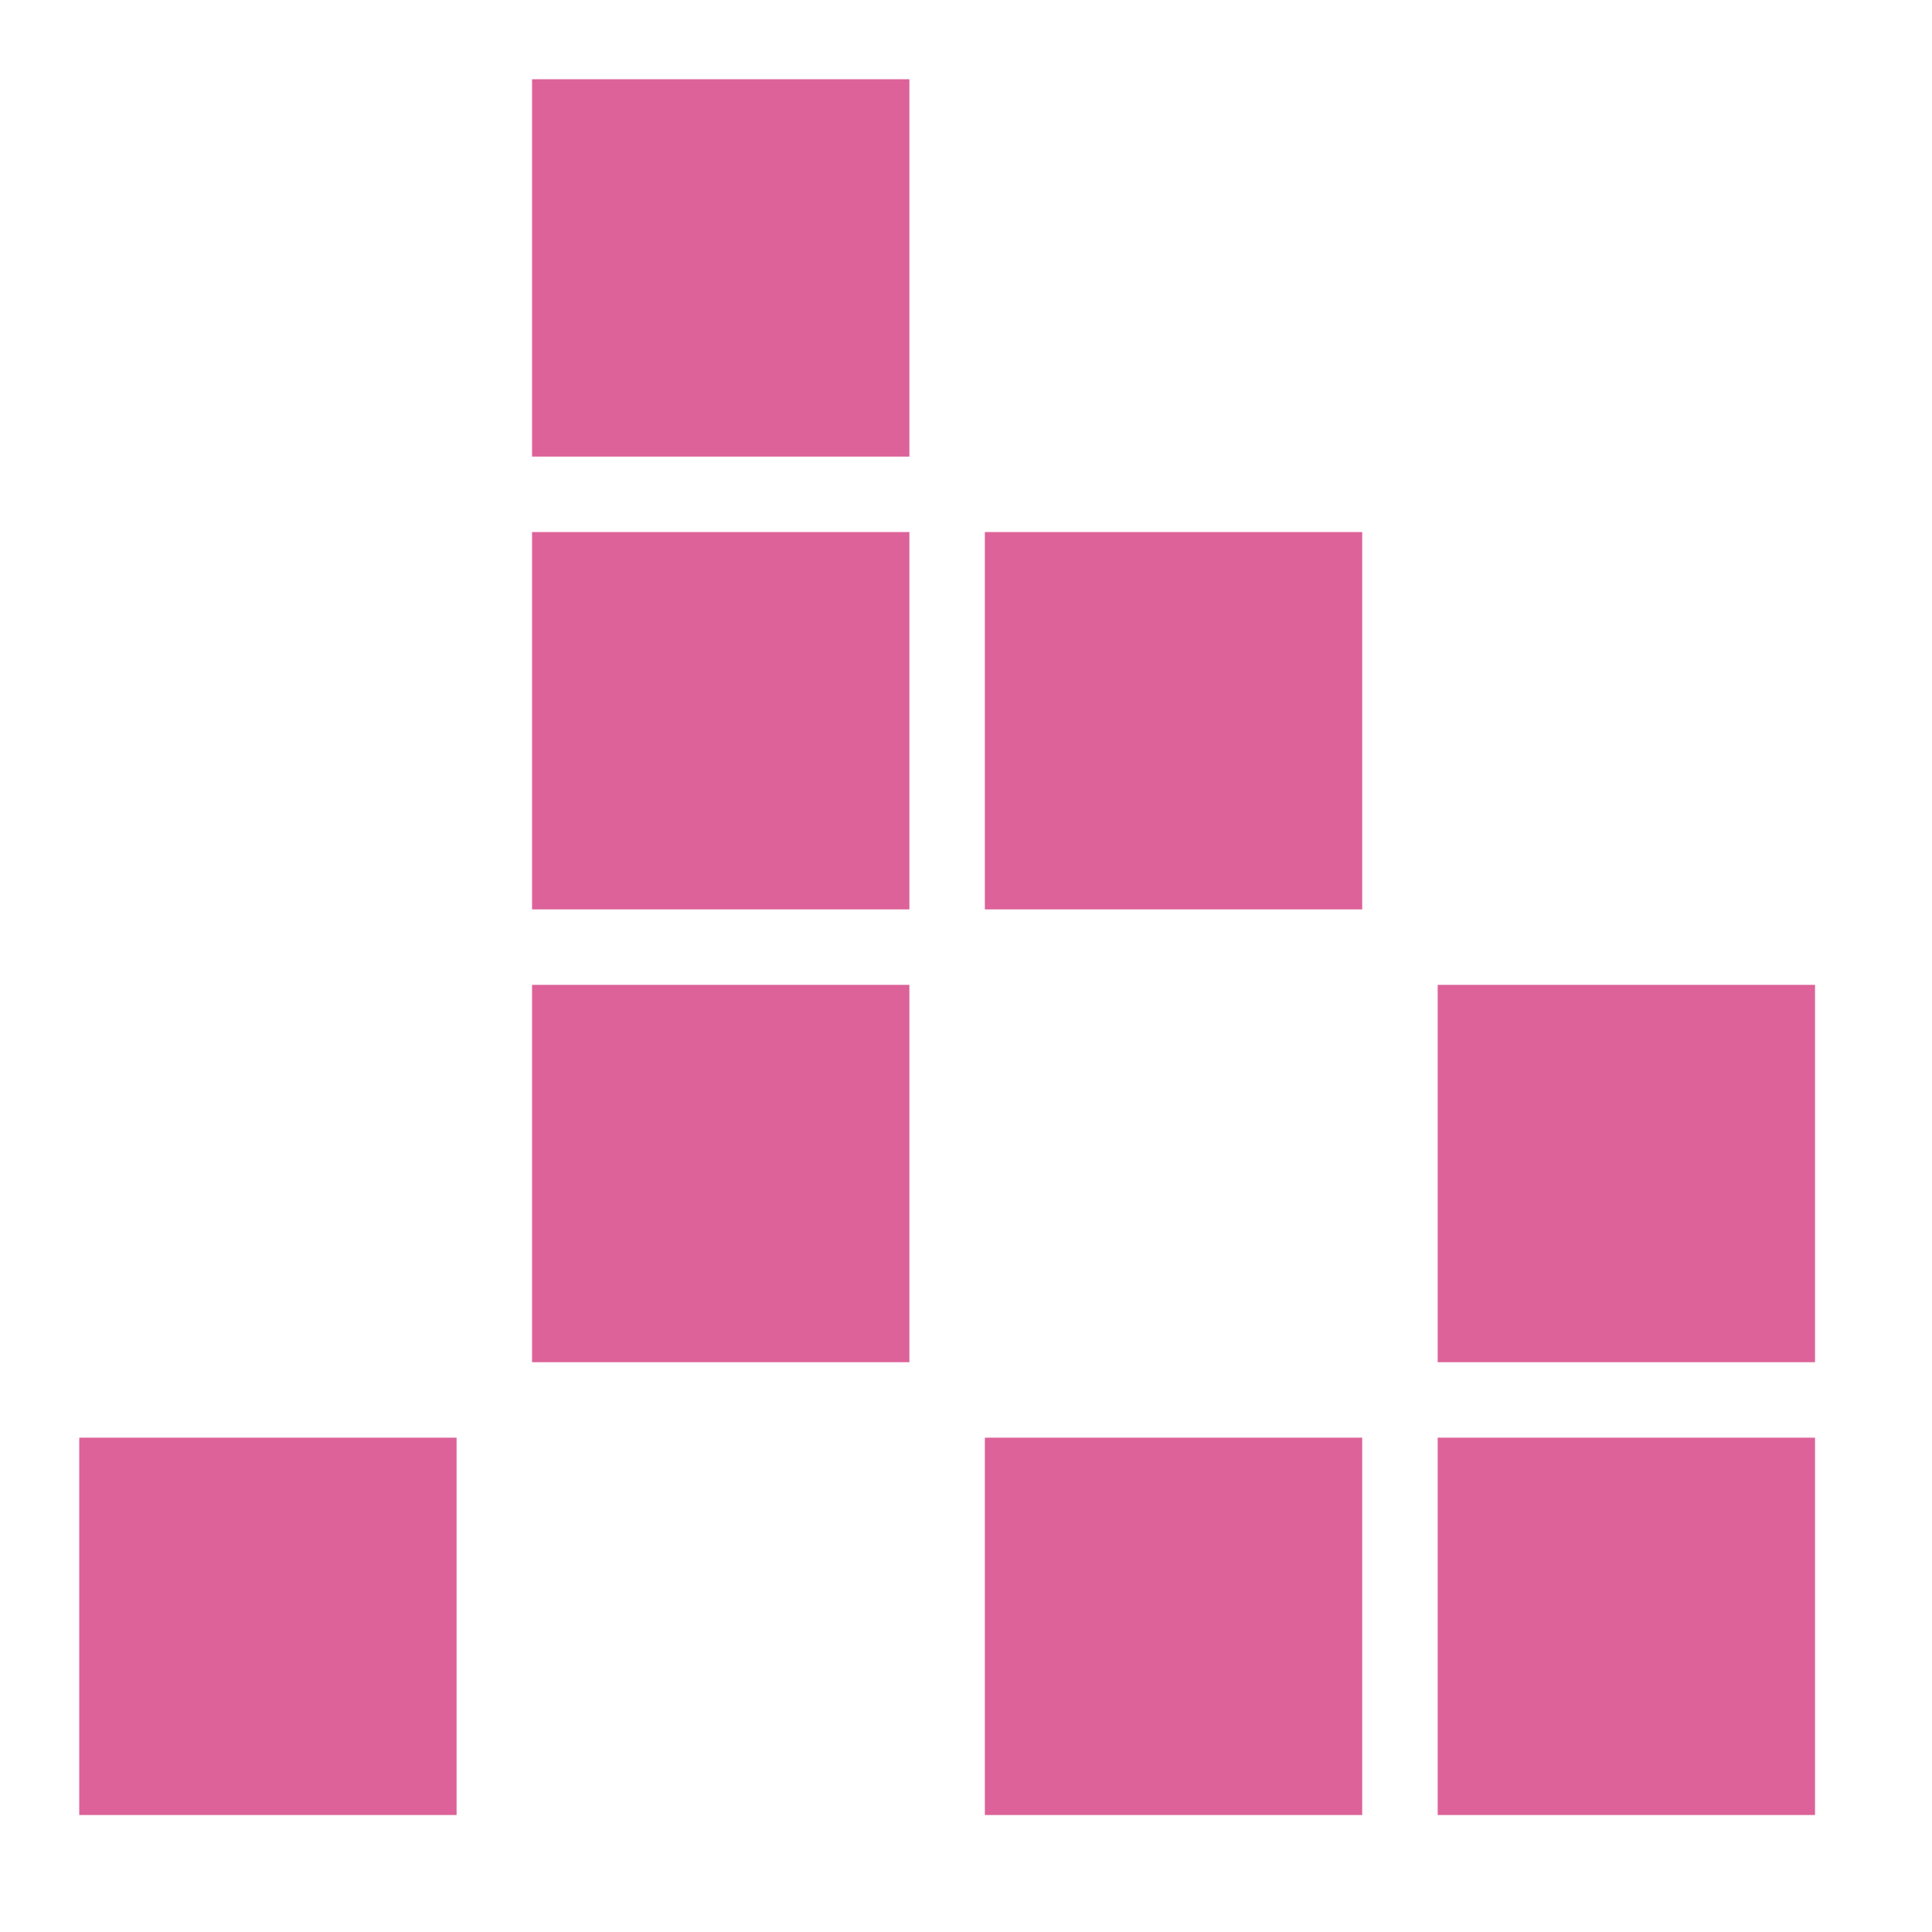
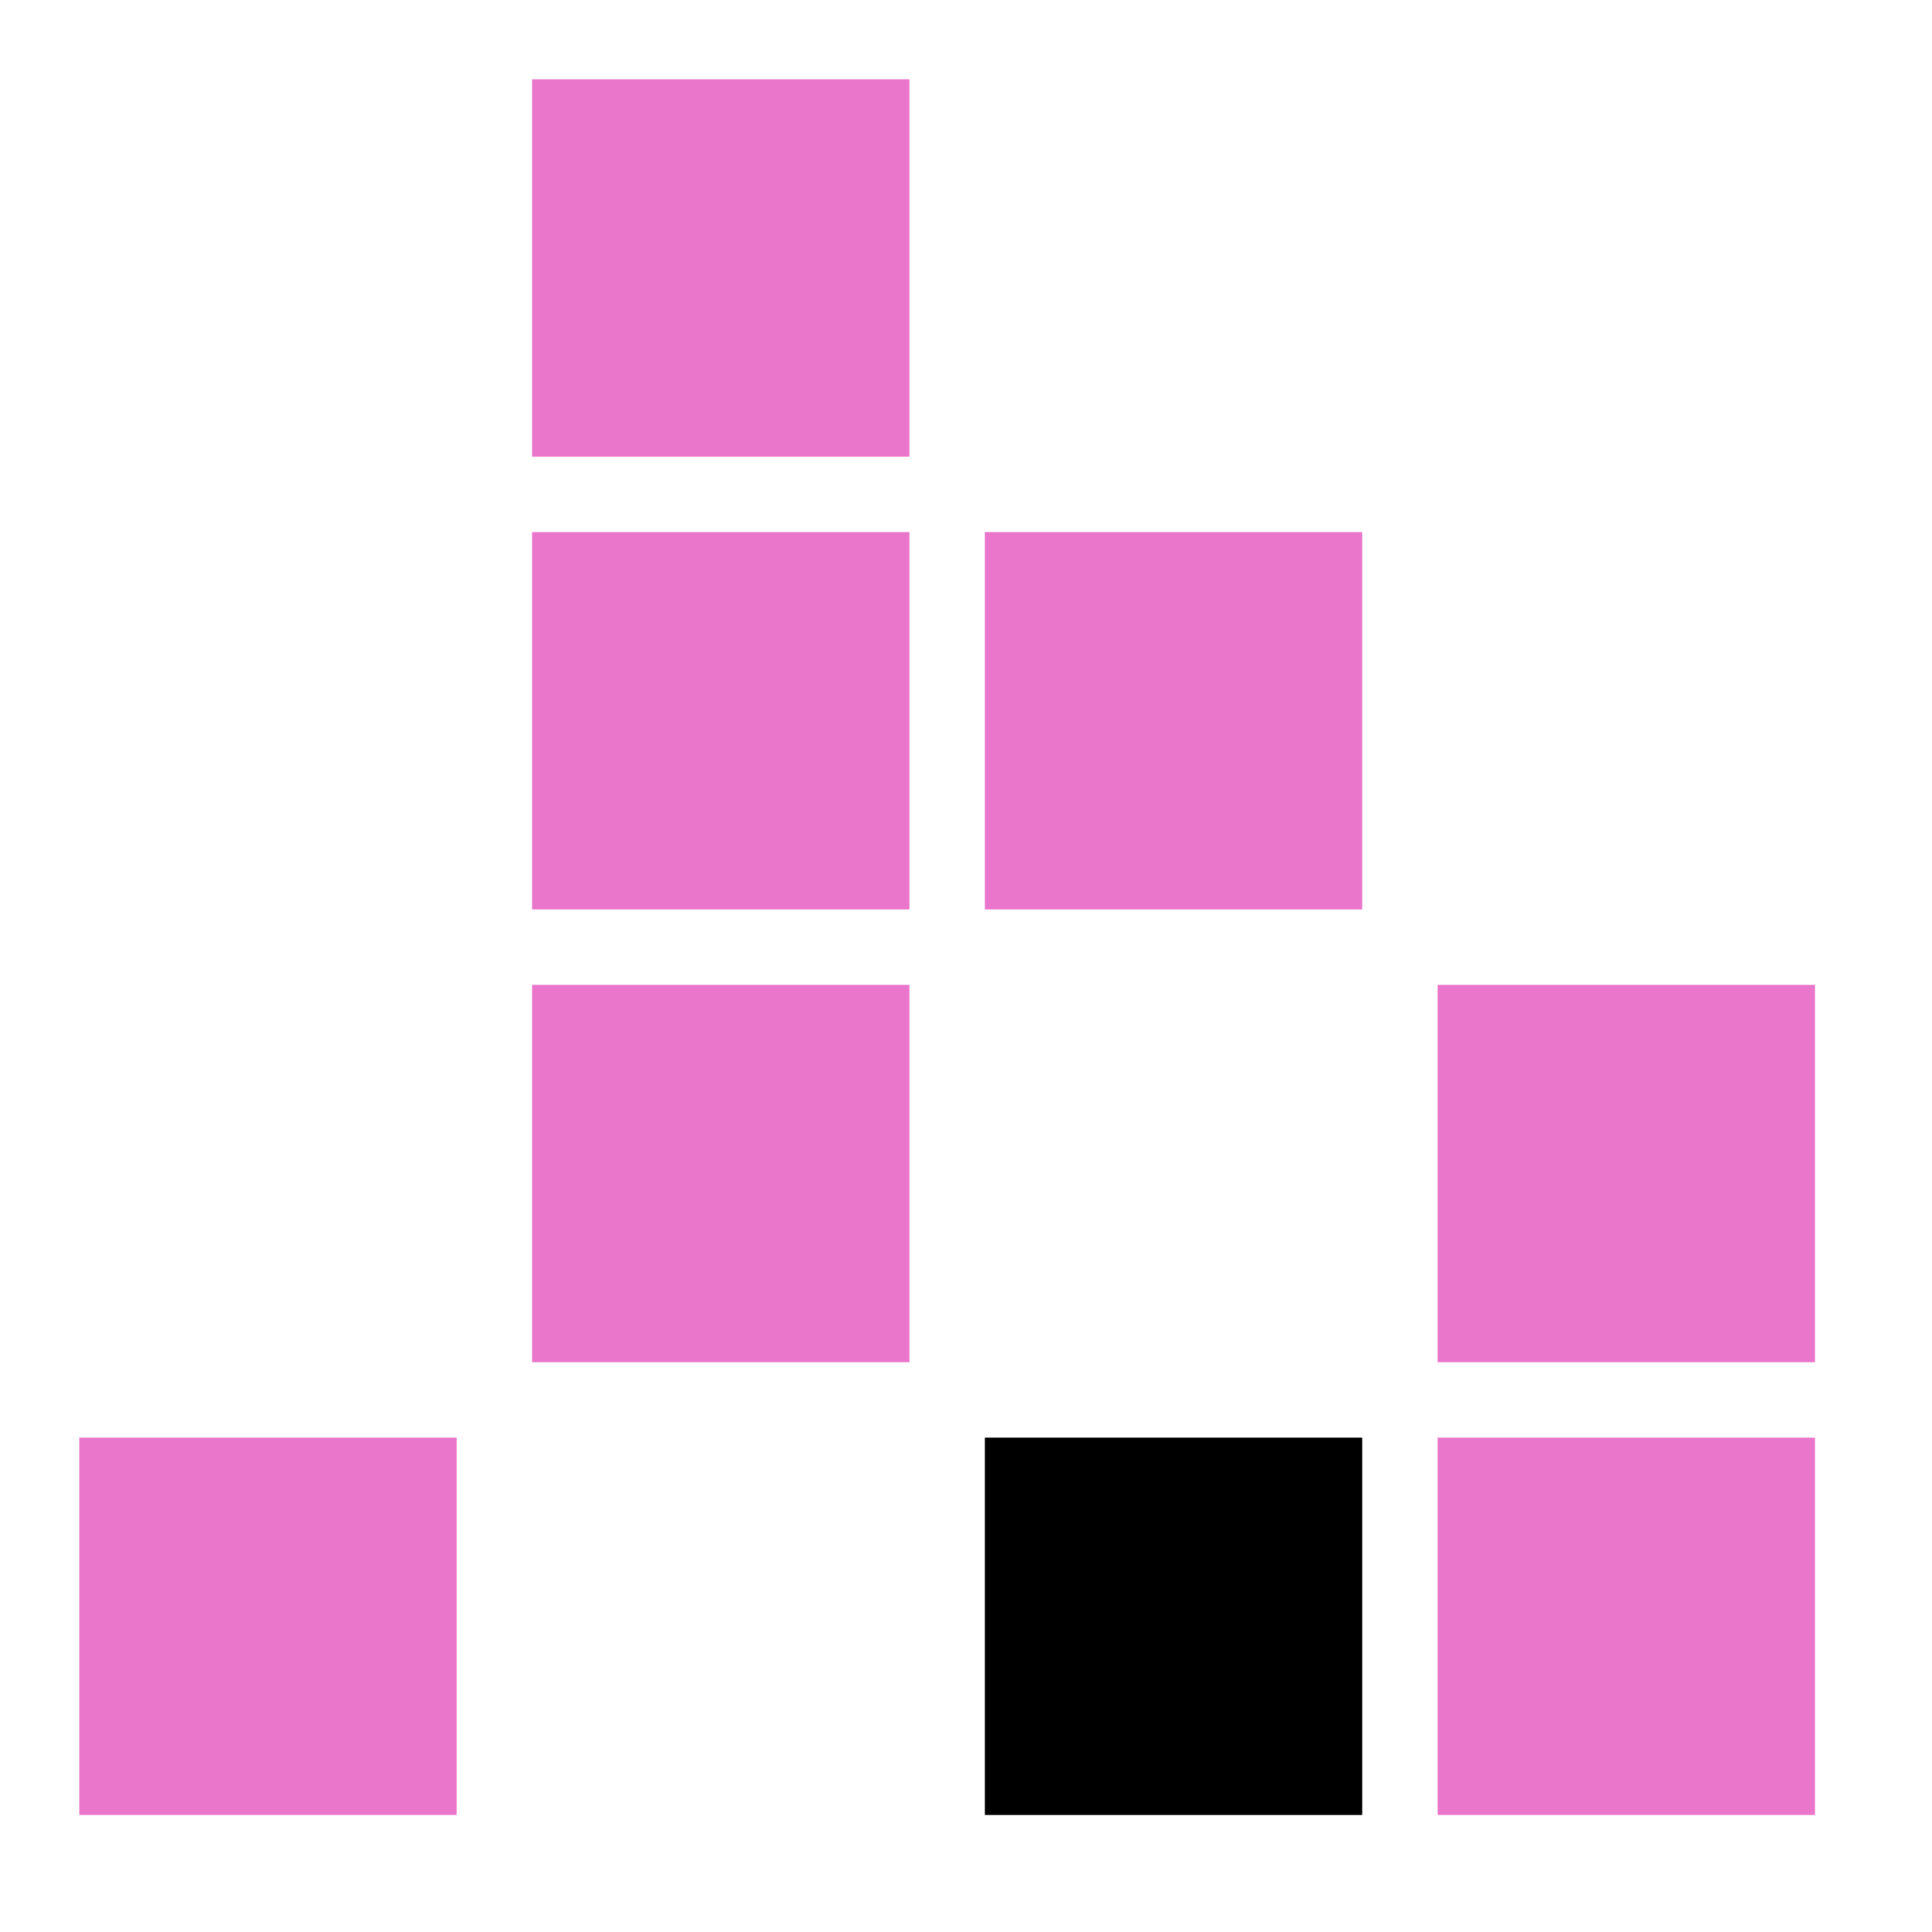
<svg xmlns="http://www.w3.org/2000/svg" width="512" height="512" viewBox="0 0 512 512">
-   <g id="Group_3" data-name="Group 3" transform="translate(-279 -162)">
-     <rect id="Rectangle_1" data-name="Rectangle 1" width="512" height="512" transform="translate(279 162)" fill="none" />
-     <rect id="Rectangle_2" data-name="Rectangle 2" width="100" height="100" transform="translate(420 183)" fill="#dc6299" />
-     <rect id="Rectangle_2-2" data-name="Rectangle 2" width="100" height="100" transform="translate(420 303)" fill="#dc6299" />
-     <rect id="Rectangle_2-3" data-name="Rectangle 2" width="100" height="100" transform="translate(420 423)" fill="#dc6299" />
-     <rect id="Rectangle_2-4" data-name="Rectangle 2" width="100" height="100" transform="translate(540 303)" fill="#dc6299" />
-     <rect id="Rectangle_2-5" data-name="Rectangle 2" width="100" height="100" transform="translate(660 423)" fill="#dc6299" />
-     <rect id="Rectangle_2-6" data-name="Rectangle 2" width="100" height="100" transform="translate(300 543)" fill="#dc6299" />
-     <rect id="Rectangle_2-7" data-name="Rectangle 2" width="100" height="100" transform="translate(540 543)" fill="#dc6299" />
-     <rect id="Rectangle_2-8" data-name="Rectangle 2" width="100" height="100" transform="translate(660 543)" fill="#dc6299" />
+   <style>
+         rect.color {
+             fill: #ea76cb
+         }
+         @media (prefers-color-scheme: dark) {
+         rect.color {
+             fill: #f5c2e7
+         }
+     }
+   </style>
+   <g transform="translate(-279 -162)">
+     <rect width="512" height="512" transform="translate(279 162)" fill="none" />
+     <rect class="color" width="100" height="100" transform="translate(420 183)" />
+     <rect class="color" width="100" height="100" transform="translate(420 303)" />
+     <rect class="color" width="100" height="100" transform="translate(420 423)" />
+     <rect class="color" width="100" height="100" transform="translate(540 303)" />
+     <rect class="color" width="100" height="100" transform="translate(660 423)" />
+     <rect class="color" width="100" height="100" transform="translate(300 543)" />
+     <rect iclass="color" width="100" height="100" transform="translate(540 543)" />
+     <rect class="color" width="100" height="100" transform="translate(660 543)" />
  </g>
</svg>
